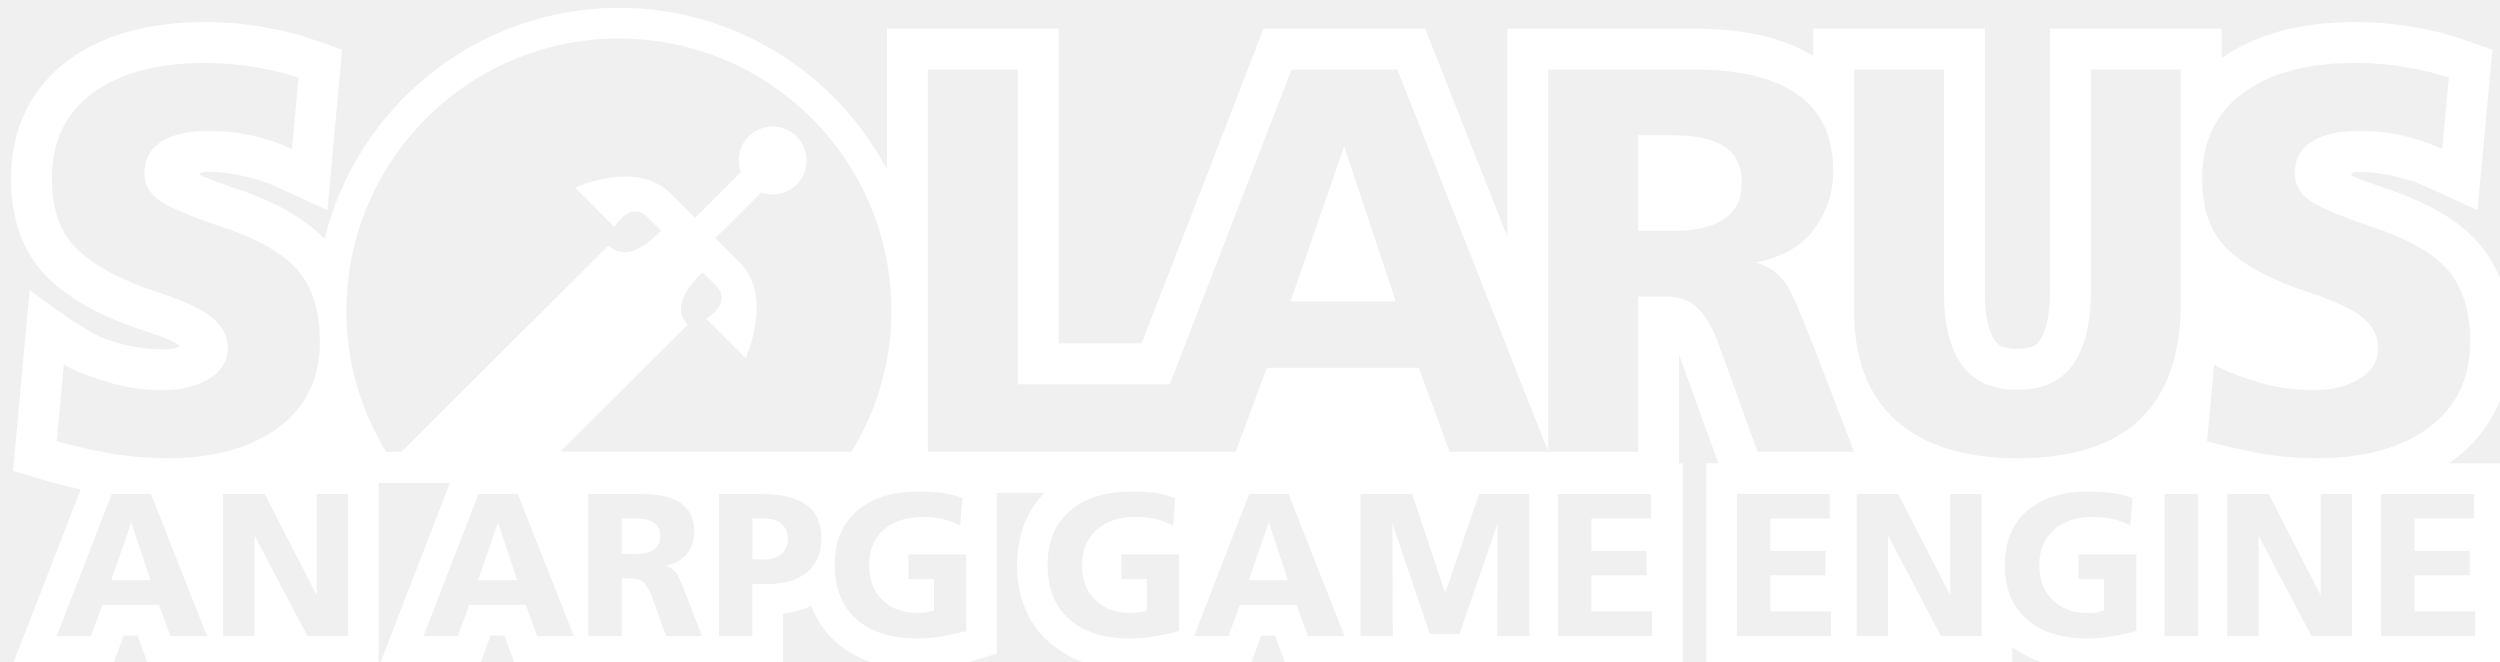
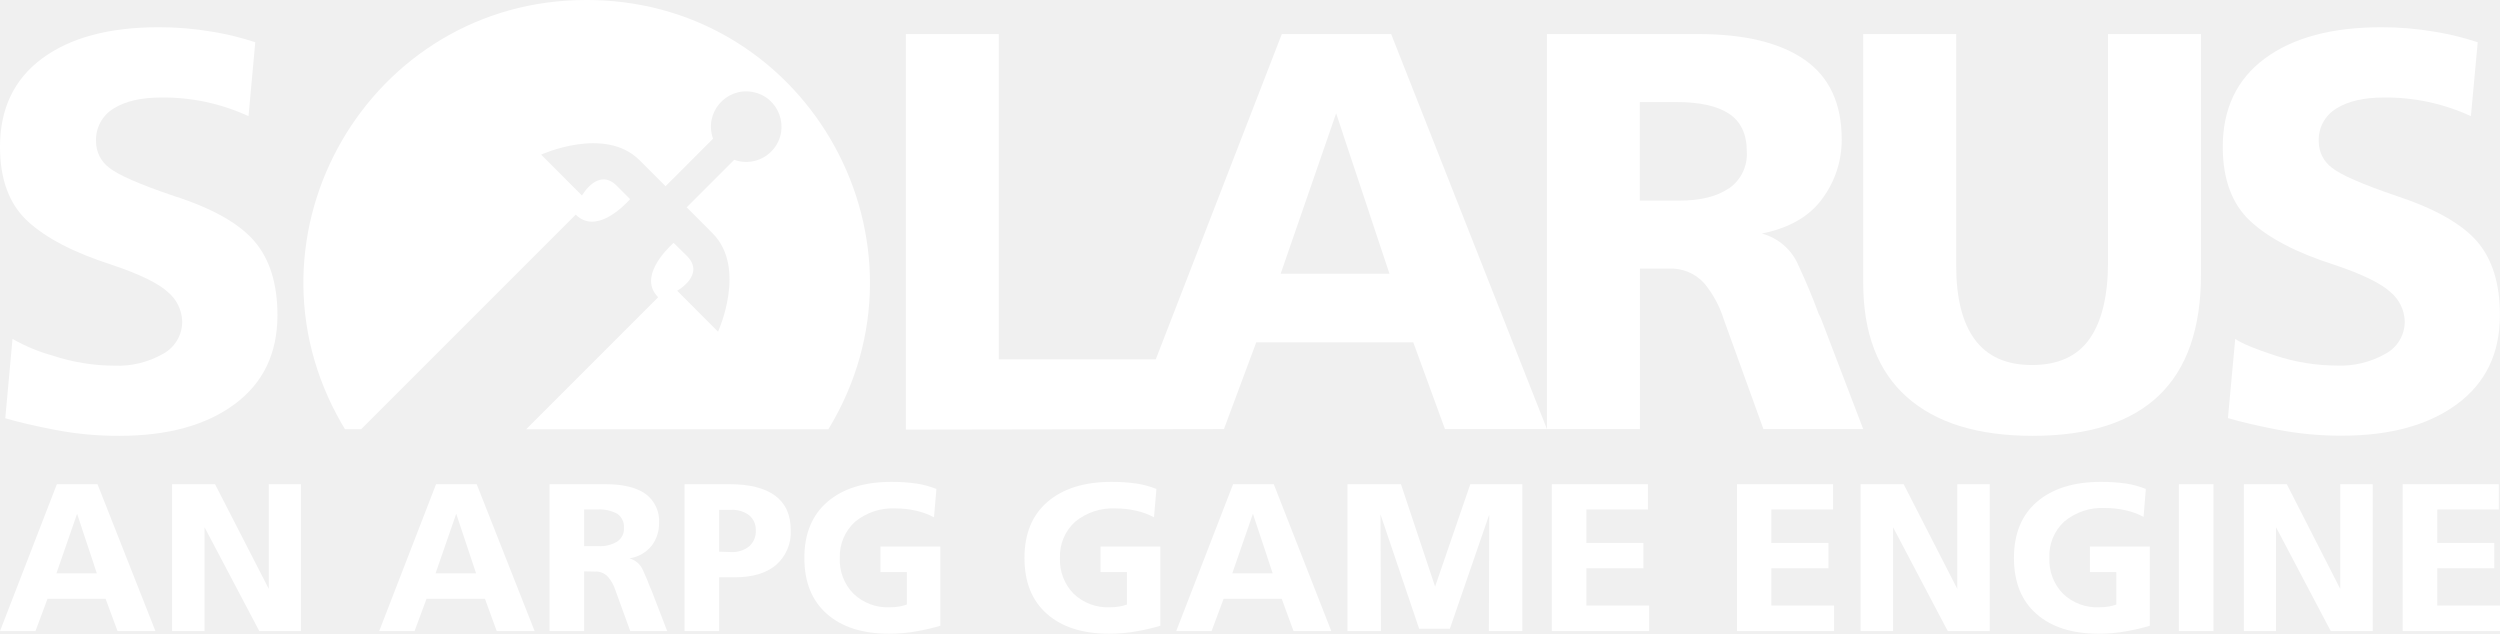
- <svg xmlns="http://www.w3.org/2000/svg" version="1.1">
-   <path style="fill:#ffffff" d="M 110.449 1.4 C 85.049 1.4 63.7 19.001 57.91 42.641 C 54.34 38.901 48.99 35.901 41.6 33.471 C 39.18 32.651 37.38 31.969 36.07 31.439 C 35.51 31.209 35.75 30.961 35.75 30.961 C 35.75 30.961 36.039 30.65 37.029 30.65 C 39.349 30.65 41.49 30.98 43.4 31.41 C 45.37 31.85 47.22 32.371 49.07 33.211 L 58.42 37.48 L 61.051 8.881 L 55.699 7 C 53.289 6.14 50.461 5.44 47.051 4.83 C 43.691 4.24 40.161 3.939 36.551 3.939 C 26.511 3.939 18.319 6.23 12.199 10.74 C 5.499 15.7 1.961 23.009 1.961 31.869 C 1.961 39.559 4.339 45.669 9.029 50.029 C 13.019 53.729 18.62 56.71 26.15 59.15 C 29.87 60.39 32.099 61.38 31.949 61.75 C 31.799 62.13 30.38 62.34 28.91 62.34 C 26.16 62.34 22.28 61.77 18.59 60.4 C 14.9 59.03 5.289 51.779 5.289 51.779 L 2.32 84.029 L 8.07 85.73 C 9.86 86.26 11.95 86.781 14.4 87.301 L 2.131 118.971 L 20.01 118.971 L 22.09 113.4 L 24.539 113.4 L 26.57 118.971 L 67.57 118.971 L 67.57 86.16 L 80.289 86.16 L 80.279 86.18 L 67.59 118.971 L 85.471 118.971 L 87.539 113.4 L 90 113.4 L 92.039 118.971 L 139.721 118.971 L 139.721 109.52 C 141.561 109.29 143.23 108.81 144.73 108.09 C 145.88 111.11 147.619 113.21 149.189 114.59 C 152.789 117.78 157.621 119.4 163.561 119.4 C 165.551 119.4 167.571 119.21 169.561 118.85 C 171.471 118.5 172.88 118.17 174.01 117.82 L 177.869 116.631 L 177.869 87.961 L 186.369 87.949 C 183.949 90.399 181.48 94.47 181.48 100.85 C 181.48 108.04 184.589 112.3 187.199 114.6 C 190.799 117.79 195.63 119.41 201.57 119.41 C 203.31 119.41 205.071 119.26 206.801 118.98 L 223 118.98 L 225.07 113.41 L 227.52 113.41 L 229.561 118.98 L 300.27 118.98 L 300.27 82.689 L 299.6 82.689 L 299.6 63.27 L 306.631 82.68 L 304.449 82.68 L 304.449 118.971 L 359.061 118.971 L 359.061 115.449 C 362.541 118.059 366.99 119.4 372.35 119.4 C 374.36 119.4 376.38 119.21 378.35 118.85 C 379.26 118.68 380.06 118.519 380.77 118.359 L 380.77 118.98 L 447.141 118.98 L 447.141 82.68 L 436.961 82.68 C 437.221 82.5 437.48 82.321 437.73 82.141 C 444.48 77.131 448.051 69.79 448.051 60.93 C 448.051 53.74 446.13 47.859 442.33 43.449 C 438.78 39.329 433.199 36.071 425.279 33.471 C 422.889 32.661 421.111 31.991 419.801 31.461 C 419.211 31.221 419.721 30.66 420.711 30.66 C 423.021 30.66 425.16 30.98 427.08 31.41 C 429.02 31.85 430.92 32.391 432.73 33.221 L 442.08 37.5 L 443.029 27.26 L 444.211 14.539 L 444.73 8.891 L 439.381 7 C 436.981 6.15 434.15 5.44 430.73 4.83 C 427.37 4.24 423.841 3.939 420.221 3.939 C 410.481 3.939 402.48 6.1 396.43 10.35 L 396.43 5.109 L 365.801 5.109 L 365.801 51.73 C 365.801 57.32 364.639 59.821 363.939 60.811 C 363.619 61.281 362.94 62.24 359.98 62.24 C 357.02 62.24 356.301 61.271 355.961 60.801 C 354.811 59.231 354.17 56.21 354.17 52.32 L 354.17 5.109 L 323.539 5.109 L 323.539 9.971 C 318.159 6.711 311.221 5.109 302.381 5.109 L 268.961 5.109 L 268.961 42.25 L 254.301 5.109 L 225.471 5.109 L 203.721 61.26 L 188.9 61.26 L 188.9 5.109 L 158.27 5.109 L 158.27 30.23 C 149.18 13.1 131.159 1.4 110.449 1.4 z M 110.449 6.869 C 137.319 6.869 159.091 28.64 159.051 55.49 C 159.051 64.72 156.441 73.22 151.971 80.58 L 99.99 80.58 C 109.18 71.39 119.05 61.61 122.73 57.93 C 119.35 54.56 123.901 49.93 125.381 48.58 L 127.699 50.9 C 130.899 54.1 126.01 56.859 126.01 56.859 L 133.039 63.9 C 133.039 63.9 138.06 52.931 132.08 46.961 C 129.96 44.841 128.571 43.45 127.641 42.51 L 135.83 34.33 C 137.95 35.1 140.431 34.64 142.141 32.93 C 144.521 30.56 144.521 26.719 142.141 24.359 C 139.781 21.989 135.94 21.989 133.57 24.359 C 131.85 26.089 131.4 28.58 132.18 30.73 L 124.01 38.9 L 119.539 34.43 C 113.579 28.47 102.609 33.471 102.609 33.471 L 109.641 40.51 C 109.641 40.51 112.399 35.611 115.609 38.811 C 116.419 39.621 117.2 40.411 117.93 41.131 C 116.59 42.611 111.96 47.159 108.58 43.779 C 102.72 49.649 81.14 71.14 71.68 80.6 L 68.891 80.6 C 64.421 73.24 61.811 64.74 61.811 55.51 C 61.811 28.64 83.589 6.869 110.449 6.869 z M 36.551 11.23 C 39.741 11.23 42.829 11.49 45.789 12.01 C 48.759 12.54 51.25 13.149 53.27 13.869 L 52.1 26.59 C 49.82 25.54 47.46 24.739 45.01 24.189 C 42.56 23.639 39.899 23.359 37.029 23.359 C 33.569 23.359 30.831 24 28.811 25.27 C 26.781 26.54 25.779 28.45 25.779 30.99 C 25.779 32.75 26.54 34.25 28.07 35.49 C 29.6 36.73 33.339 38.361 39.279 40.381 C 45.859 42.541 50.479 45.141 53.119 48.211 C 55.769 51.281 57.09 55.51 57.08 60.92 C 57.08 67.51 54.609 72.629 49.689 76.279 C 44.769 79.939 38.129 81.76 29.789 81.76 C 25.939 81.76 22.25 81.41 18.73 80.73 C 15.2 80.04 12.329 79.371 10.119 78.721 L 11.391 65.02 C 12.501 65.81 14.82 66.77 18.34 67.91 C 21.86 69.05 25.38 69.619 28.91 69.619 C 32.36 69.619 35.179 68.94 37.369 67.57 C 39.549 66.2 40.65 64.34 40.65 62 C 40.65 60.17 39.829 58.491 38.199 56.961 C 36.569 55.431 33.31 53.851 28.42 52.221 C 21.96 50.141 17.15 47.619 13.99 44.689 C 10.83 41.749 9.25 37.479 9.25 31.869 C 9.25 25.279 11.669 20.199 16.529 16.609 C 21.389 13.019 28.061 11.23 36.551 11.23 z M 420.24 11.23 C 423.43 11.23 426.52 11.49 429.48 12.01 C 432.44 12.54 434.941 13.149 436.961 13.869 L 435.779 26.59 C 433.499 25.54 431.139 24.739 428.689 24.189 C 426.239 23.639 423.581 23.359 420.711 23.359 C 417.251 23.359 414.51 24 412.49 25.27 C 410.46 26.54 409.461 28.45 409.461 30.99 C 409.461 32.75 410.22 34.25 411.75 35.49 C 413.28 36.73 417.021 38.361 422.961 40.381 C 429.541 42.541 434.161 45.141 436.801 48.211 C 439.451 51.281 440.75 55.51 440.77 60.92 C 440.77 67.51 438.32 72.629 433.4 76.279 C 428.48 79.939 421.84 81.76 413.5 81.76 C 409.64 81.76 405.95 81.41 402.43 80.73 C 398.91 80.04 396.04 79.371 393.83 78.721 L 395.09 65.02 C 396.21 65.81 398.531 66.77 402.051 67.91 C 405.571 69.05 409.089 69.619 412.609 69.619 C 416.059 69.619 418.88 68.94 421.08 67.57 C 423.26 66.2 424.359 64.34 424.359 62 C 424.359 60.17 423.53 58.491 421.91 56.961 C 420.28 55.431 417.021 53.851 412.131 52.221 C 405.671 50.141 400.859 47.619 397.689 44.689 C 394.529 41.749 392.939 37.479 392.939 31.869 C 392.939 25.279 395.37 20.199 400.23 16.609 C 405.08 13.019 411.75 11.23 420.24 11.23 z M 165.57 12.41 L 181.619 12.41 L 181.619 68.561 L 208.721 68.561 L 230.471 12.41 L 249.34 12.41 L 276.25 80.574 L 276.25 12.41 L 302.381 12.41 C 310.391 12.41 316.52 13.889 320.77 16.859 C 325 19.829 327.119 24.409 327.119 30.609 C 327.119 34.329 325.999 37.719 323.789 40.789 C 321.579 43.849 318.09 45.87 313.33 46.85 C 316.2 47.63 318.301 49.46 319.641 52.33 C 320.981 55.2 322.139 57.971 323.109 60.641 L 323.51 61.52 L 330.83 80.6 L 313.619 80.6 L 306.77 61.721 C 305.93 59.181 304.78 57.07 303.35 55.41 C 301.92 53.74 299.869 52.91 297.189 52.91 L 292.301 52.91 L 292.301 80.6 L 276.26 80.6 L 276.25 80.574 L 276.25 80.6 L 258.65 80.6 L 253.17 65.631 L 226.061 65.631 L 220.49 80.6 L 165.57 80.6 L 165.57 12.41 z M 330.83 12.41 L 346.881 12.41 L 346.881 52.34 C 346.881 57.94 347.95 62.22 350.1 65.15 C 352.27 68.08 355.55 69.551 359.99 69.551 C 364.5 69.551 367.81 68.03 369.93 65 C 372.05 61.96 373.1 57.55 373.1 51.74 L 373.1 12.41 L 389.141 12.41 L 389.141 53.891 C 389.141 63.221 386.71 70.2 381.85 74.83 C 376.99 79.45 369.73 81.77 360.08 81.77 C 350.62 81.77 343.389 79.54 338.359 75.07 C 333.349 70.61 330.83 64.039 330.83 55.359 L 330.83 12.41 z M 292.301 24.141 L 292.301 41.17 L 299.051 41.17 C 302.701 41.17 305.56 40.471 307.65 39.061 C 309.74 37.661 310.789 35.53 310.789 32.65 C 310.789 29.65 309.749 27.481 307.699 26.141 C 305.649 24.811 302.601 24.141 298.561 24.141 L 292.301 24.141 z M 239.85 26.1 L 230.27 53.789 L 249.051 53.789 L 239.85 26.1 z M 163.93 87.711 C 165.6 87.711 167.081 87.8 168.381 88.01 C 169.681 88.22 170.801 88.499 171.721 88.869 L 171.721 89.119 L 171.32 93.77 C 170.36 93.26 169.33 92.879 168.18 92.619 C 167.05 92.369 165.879 92.24 164.689 92.24 C 161.729 92.24 159.4 93.021 157.67 94.551 C 155.96 96.101 155.08 98.199 155.08 100.859 C 155.08 103.439 155.881 105.491 157.461 107.051 C 159.031 108.601 161.11 109.381 163.68 109.381 C 164.38 109.381 164.959 109.34 165.439 109.24 C 165.909 109.15 166.31 109.04 166.66 108.91 L 166.66 103.311 L 162.09 103.311 L 162.09 98.92 L 172.42 98.92 L 172.42 112.58 C 171.49 112.87 170.21 113.161 168.58 113.461 C 166.94 113.761 165.27 113.92 163.57 113.92 C 158.99 113.92 155.41 112.77 152.82 110.48 C 150.24 108.2 148.949 104.97 148.949 100.83 C 148.949 96.66 150.28 93.43 152.93 91.15 C 155.58 88.86 159.25 87.711 163.93 87.711 z M 201.92 87.711 C 203.59 87.711 205.069 87.8 206.369 88.01 C 207.669 88.22 208.779 88.499 209.699 88.869 L 209.699 89.119 L 209.301 93.77 C 208.351 93.26 207.31 92.879 206.17 92.619 C 205.03 92.369 203.87 92.24 202.68 92.24 C 199.72 92.24 197.39 93.021 195.66 94.551 C 193.94 96.101 193.08 98.199 193.08 100.859 C 193.08 103.439 193.859 105.491 195.439 107.051 C 197.009 108.601 199.09 109.381 201.67 109.381 C 202.36 109.381 202.95 109.34 203.43 109.24 C 203.9 109.15 204.301 109.04 204.641 108.91 L 204.641 103.311 L 200.07 103.311 L 200.07 98.92 L 210.391 98.92 L 210.391 112.58 C 209.461 112.87 208.191 113.161 206.551 113.461 C 204.921 113.761 203.251 113.92 201.551 113.92 C 196.971 113.92 193.391 112.77 190.801 110.48 C 188.221 108.2 186.93 104.97 186.93 100.83 C 186.93 96.66 188.27 93.43 190.92 91.15 C 193.58 88.86 197.24 87.711 201.92 87.711 z M 372.721 87.711 C 374.391 87.711 375.87 87.8 377.18 88.01 C 378.47 88.22 379.58 88.499 380.49 88.869 L 380.49 89.119 L 380.109 93.77 C 379.149 93.26 378.121 92.879 376.971 92.619 C 375.841 92.369 374.67 92.24 373.48 92.24 C 370.52 92.24 368.181 93.021 366.461 94.551 C 364.741 96.101 363.881 98.199 363.881 100.859 C 363.881 103.439 364.67 105.491 366.25 107.051 C 367.81 108.601 369.901 109.381 372.461 109.381 C 373.161 109.381 373.75 109.34 374.23 109.24 C 374.71 109.15 375.099 109.04 375.439 108.91 L 375.439 103.311 L 370.869 103.311 L 370.869 98.92 L 381.199 98.92 L 381.199 112.58 C 380.269 112.87 378.999 113.161 377.359 113.461 C 375.739 113.761 374.049 113.92 372.359 113.92 C 367.789 113.92 364.209 112.77 361.609 110.48 C 359.029 108.2 357.74 104.97 357.74 100.83 C 357.74 96.66 359.061 93.43 361.721 91.15 C 364.381 88.86 368.041 87.711 372.721 87.711 z M 19.93 88.15 L 26.939 88.15 L 36.939 113.5 L 30.4 113.5 L 28.369 107.93 L 18.289 107.93 L 16.211 113.5 L 10.109 113.5 L 19.93 88.15 z M 39.82 88.15 L 47.23 88.15 L 56.51 106.221 L 56.51 88.15 L 62.1 88.15 L 62.1 113.5 L 54.869 113.5 L 54.66 113.1 L 45.42 95.57 L 45.42 113.5 L 39.82 113.5 L 39.82 88.15 z M 85.381 88.15 L 92.4 88.15 L 102.4 113.5 L 95.859 113.5 L 93.82 107.93 L 83.74 107.93 L 81.67 113.5 L 75.57 113.5 L 85.381 88.15 z M 104.971 88.15 L 114.68 88.15 C 117.66 88.15 119.94 88.711 121.52 89.811 C 123.1 90.911 123.881 92.61 123.881 94.92 C 123.881 96.3 123.46 97.559 122.65 98.689 C 121.82 99.839 120.53 100.579 118.75 100.949 C 119.82 101.239 120.61 101.92 121.1 102.99 C 121.6 104.06 122.031 105.09 122.391 106.08 L 122.539 106.41 L 125.25 113.5 L 118.859 113.5 L 116.311 106.48 C 115.991 105.54 115.559 104.741 115.029 104.141 C 114.509 103.521 113.73 103.199 112.74 103.199 L 110.93 103.199 L 110.93 113.5 L 104.971 113.5 L 104.971 88.15 z M 128.279 88.15 L 136.07 88.15 C 139.49 88.15 142.091 88.8 143.881 90.09 C 145.681 91.4 146.58 93.381 146.57 96.051 C 146.57 98.661 145.72 100.68 144.02 102.1 C 142.33 103.52 139.96 104.221 136.93 104.221 L 134.24 104.221 L 134.24 113.5 L 128.279 113.5 L 128.279 88.15 z M 222.891 88.15 L 229.92 88.15 L 239.92 113.5 L 233.381 113.5 L 231.34 107.93 L 221.26 107.93 L 219.189 113.5 L 213.08 113.5 L 222.891 88.15 z M 242.75 88.15 L 251.99 88.15 L 257.881 105.83 L 263.91 88.15 L 272.891 88.15 L 272.891 113.5 L 267.16 113.5 L 267.23 93.391 L 260.43 113.1 L 255.119 113.1 L 248.449 93.359 L 248.529 113.5 L 242.75 113.5 L 242.75 88.15 z M 277.99 88.15 L 294.58 88.15 L 294.58 92.52 L 283.961 92.52 L 283.961 98.301 L 293.801 98.301 L 293.801 102.66 L 283.961 102.66 L 283.961 109.09 L 294.789 109.09 L 294.789 113.5 L 277.99 113.5 L 277.99 88.15 z M 309.92 88.15 L 326.49 88.15 L 326.49 92.52 L 315.891 92.52 L 315.891 98.301 L 325.74 98.301 L 325.74 102.66 L 315.891 102.66 L 315.891 109.09 L 326.721 109.09 L 326.721 113.5 L 309.92 113.5 L 309.92 88.15 z M 331.301 88.15 L 338.721 88.15 L 347.99 106.221 L 347.99 88.15 L 353.59 88.15 L 353.59 113.5 L 346.359 113.5 L 346.131 113.1 L 336.891 95.57 L 336.891 113.5 L 331.301 113.5 L 331.301 88.15 z M 386.24 88.15 L 392.211 88.15 L 392.211 113.5 L 386.24 113.5 L 386.24 88.15 z M 397.41 88.15 L 404.82 88.15 L 414.09 106.221 L 414.09 88.15 L 419.689 88.15 L 419.689 113.5 L 412.461 113.5 L 412.24 113.1 L 403 95.57 L 403 113.5 L 397.41 113.5 L 397.41 88.15 z M 424.869 88.15 L 441.461 88.15 L 441.461 92.52 L 430.84 92.52 L 430.84 98.301 L 440.68 98.301 L 440.68 102.66 L 430.84 102.66 L 430.84 109.09 L 441.66 109.09 L 441.66 113.5 L 424.869 113.5 L 424.869 88.15 z M 134.25 92.51 L 134.25 99.789 L 136.289 99.85 C 137.619 99.85 138.67 99.531 139.43 98.881 C 140.2 98.231 140.58 97.309 140.58 96.109 C 140.58 94.979 140.2 94.089 139.42 93.449 C 138.64 92.829 137.599 92.51 136.289 92.51 L 134.25 92.51 z M 110.939 92.52 L 110.939 98.84 L 113.439 98.84 C 114.799 98.84 115.871 98.591 116.641 98.061 C 117.421 97.551 117.82 96.749 117.82 95.689 C 117.82 94.579 117.44 93.76 116.68 93.27 C 115.9 92.77 114.77 92.52 113.26 92.52 L 110.939 92.52 z M 23.42 93.24 L 19.859 103.529 L 26.84 103.529 L 23.42 93.24 z M 88.869 93.24 L 85.301 103.529 L 92.289 103.529 L 88.869 93.24 z M 226.4 93.24 L 222.83 103.529 L 229.811 103.529 L 226.4 93.24 z " id="stroke" />
+ <svg xmlns="http://www.w3.org/2000/svg">
+   <g id="solarus_letters" transform="matrix(0.633566, 0, 0, 0.633566, -1.900699, -0.000155)">
+     <path id="solarus_letter_s2" d="M36,37.14q-9.78-3.31-12.3-5.36a6.18,6.18,0,0,1-2.51-4.94,6.93,6.93,0,0,1,3.32-6.28c2.21-1.39,5.22-2.09,9-2.09A38.42,38.42,0,0,1,50.07,22l1.28-14a53.32,53.32,0,0,0-8.21-2A58.67,58.67,0,0,0,33,5.16q-14,0-22,5.9t-8,16.75q0,9.23,5.21,14.06T24.1,50.13q8,2.68,10.72,5.21a7.49,7.49,0,0,1,2.69,5.53A6.91,6.91,0,0,1,33.92,67a17.23,17.23,0,0,1-9.29,2.26A37.42,37.42,0,0,1,13,67.36a33.07,33.07,0,0,1-7.63-3.17L4,79.22q3.65,1.08,9.44,2.2A62.85,62.85,0,0,0,25.6,82.55q13.73,0,21.84-6t8.11-16.85q0-8.91-4.36-14T36,37.14Z" style="fill: rgb(255, 255, 255);" />
+     <path id="solarus_letter_la" d="M245.78,6.45,221.91,68.06H192.18V6.45H174.57V81.37l60.25-.1,6.12-16.43h29.74l6,16.43H296L266.49,6.45Zm-.22,45.4,10.51-30.38,10.1,30.38Z" style="fill: rgb(255, 255, 255);" />
+     <path id="solarus_letter_r" d="M347.43,59.36q-1.6-4.39-3.81-9.12a10.42,10.42,0,0,0-6.92-6q7.85-1.6,11.48-6.65a18.67,18.67,0,0,0,3.65-11.17q0-10.2-7-15.08T324.68,6.45H296V81.27h17.61V50.88H319a8.46,8.46,0,0,1,6.76,2.74,20.08,20.08,0,0,1,3.75,6.93L337,81.27H355.9l-8-20.94Zm-17-23.67C328.18,37.24,325,38,321,38h-7.41V19.33h6.87c4.44,0,7.77.73,10,2.19s3.39,3.85,3.39,7.15A7.9,7.9,0,0,1,330.47,35.69Z" style="fill: rgb(255, 255, 255);" />
+     <path id="solarus_letter_u" d="M402.27,49.6q0,9.56-3.47,14.54t-10.91,5c-4.87,0-8.47-1.61-10.85-4.83s-3.53-7.9-3.53-14.06V6.45H355.9V53.57q0,14.28,8.27,21.63T388,82.55q15.88,0,23.88-7.62t8-23V6.45H402.27Z" style="fill: rgb(255, 255, 255);" />
+     <path id="solarus_letter_s" d="M472.17,45.73q-4.35-5-15.18-8.59c-6.51-2.21-10.62-4-12.3-5.36a6.15,6.15,0,0,1-2.51-4.94,6.93,6.93,0,0,1,3.32-6.28c2.21-1.39,5.22-2.09,9-2.09A38.33,38.33,0,0,1,471,22l1.29-14a53.61,53.61,0,0,0-8.21-2A58.67,58.67,0,0,0,454,5.16q-14,0-22,5.9t-8,16.75c0,6.15,1.75,10.84,5.21,14.06s8.75,6,15.85,8.26q8,2.68,10.72,5.21a7.49,7.49,0,0,1,2.69,5.53,6.9,6.9,0,0,1-3.6,6.11,17.23,17.23,0,0,1-9.29,2.26A37.41,37.41,0,0,1,434,67.36c-3.86-1.25-6.42-2.31-7.64-3.17l-1.38,15c2.43.72,5.57,1.45,9.44,2.2a62.77,62.77,0,0,0,12.14,1.13q13.73,0,21.84-6t8.09-16.85Q476.51,50.78,472.17,45.73Z" style="fill: rgb(255, 255, 255);" />
+   </g>
+   <path id="logo" d="M 70.389 0 C 44.306 -0.039 27.962 28.173 40.97 50.781 C 41.11 51.023 41.252 51.264 41.397 51.503 L 43.342 51.503 L 69.09 25.754 C 71.447 28.105 74.678 24.931 75.616 23.898 L 74.001 22.282 C 71.758 20.052 69.838 23.467 69.838 23.467 L 64.934 18.557 C 64.934 18.557 72.588 15.066 76.75 19.229 C 78.239 20.724 79.215 21.7 79.867 22.346 L 85.569 16.644 C 84.458 13.581 87.078 10.464 90.286 11.032 C 93.494 11.601 94.884 15.429 92.787 17.923 C 91.644 19.283 89.773 19.784 88.104 19.178 L 82.402 24.88 L 85.5 27.985 C 89.669 32.147 86.165 39.801 86.165 39.801 L 81.261 34.89 C 81.261 34.89 84.676 32.99 82.446 30.728 L 80.83 29.144 C 79.798 30.088 76.624 33.319 78.98 35.67 L 63.141 51.509 L 99.407 51.509 C 112.97 29.224 97.323 0.613 71.242 0.009 C 70.958 0.002 70.673 -0.001 70.389 0 Z" style="fill: rgb(255, 255, 255);" />
+   <g id="catchphrase_letters" transform="matrix(0.633566, 0, 0, 0.633566, -1.900699, -0.000155)">
+     <path id="catchphrase_letter_a" d="M32.44,119.53H25.26L23,113.41H12l-2.28,6.12H3L13.77,91.71h7.7Zm-11.1-10.94L17.6,97.31l-3.91,11.28Z" style="fill: rgb(255, 255, 255);" />
+     <path id="catchphrase_letter_n" d="M53.91,111.54V91.71H60v27.82H52.11l-.23-.44L41.74,99.86v19.67H35.59V91.71h8.14Z" style="fill: rgb(255, 255, 255);" />
+     <path id="catchphrase_letter_a2" d="M104.26,119.53H97.08l-2.23-6.12H83.79l-2.27,6.12h-6.7L85.59,91.71h7.7ZM93.17,108.59,89.41,97.31,85.5,108.59Z" style="fill: rgb(255, 255, 255);" />
+     <path id="catchphrase_letter_r" d="M113.64,108.22v11.31h-6.55V91.71h10.65c3.27,0,5.78.62,7.51,1.82a6.37,6.37,0,0,1,2.58,5.61,6.94,6.94,0,0,1-1.34,4.14,6.68,6.68,0,0,1-4.28,2.48,3.87,3.87,0,0,1,2.57,2.24c.55,1.17,1,2.3,1.42,3.39l.17.36,3,7.78h-7l-2.8-7.71a7.38,7.38,0,0,0-1.41-2.56,3.09,3.09,0,0,0-2.51-1Zm0-4.78h2.74a6.16,6.16,0,0,0,3.51-.86,2.89,2.89,0,0,0,1.29-2.6,3,3,0,0,0-1.25-2.66,7,7,0,0,0-3.75-.82h-2.54Z" style="fill: rgb(255, 255, 255);" />
+     <path id="catchphrase_letter_p" d="M139.21,109.34v10.19h-6.55V91.71h8.55c3.74,0,6.6.72,8.56,2.14s3,3.6,3,6.53a8.19,8.19,0,0,1-2.8,6.64q-2.79,2.33-7.78,2.32Zm0-4.85,2.23.07a5.11,5.11,0,0,0,3.45-1.07,3.75,3.75,0,0,0,1.26-3,3.56,3.56,0,0,0-1.28-2.92,5.33,5.33,0,0,0-3.43-1h-2.23Z" style="fill: rgb(255, 255, 255);" />
+     <path id="catchphrase_letter_g" d="M162.06,105.67a9.09,9.09,0,0,0,2.61,6.8,9.29,9.29,0,0,0,6.82,2.55,9.54,9.54,0,0,0,1.93-.16,8.85,8.85,0,0,0,1.34-.36v-6.15h-5v-4.83h11.34v15a38.42,38.42,0,0,1-4.21,1,29.62,29.62,0,0,1-5.5.51q-7.53,0-11.79-3.77c-2.83-2.5-4.25-6-4.25-10.59s1.46-8.12,4.37-10.62,6.94-3.78,12.07-3.78a32.33,32.33,0,0,1,4.89.33,18,18,0,0,1,3.66,1v.28l-.44,5.1a13.54,13.54,0,0,0-3.44-1.26,17.36,17.36,0,0,0-3.83-.42,11.17,11.17,0,0,0-7.7,2.54A8.85,8.85,0,0,0,162.06,105.67Z" style="fill: rgb(255, 255, 255);" />
+     <path id="catchphrase_letter_g2" d="M203.76,105.67a9.13,9.13,0,0,0,2.6,6.8,9.3,9.3,0,0,0,6.83,2.55,9.67,9.67,0,0,0,1.93-.16,8.39,8.39,0,0,0,1.33-.36v-6.15h-5v-4.83h11.32v15a36.83,36.83,0,0,1-4.21,1,29.36,29.36,0,0,1-5.49.51q-7.53,0-11.79-3.77c-2.83-2.5-4.24-6-4.24-10.59s1.46-8.12,4.37-10.62,6.93-3.78,12.07-3.78a32.19,32.19,0,0,1,4.88.33,17.5,17.5,0,0,1,3.65,1v.28l-.44,5.1a13.2,13.2,0,0,0-3.43-1.26,17.4,17.4,0,0,0-3.82-.42,11.21,11.21,0,0,0-7.71,2.54A8.81,8.81,0,0,0,203.76,105.67Z" style="fill: rgb(255, 255, 255);" />
+     <path id="catchphrase_letter_a3" d="M255.15,119.53H248l-2.24-6.12h-11l-2.28,6.12h-6.7l10.77-27.82h7.71Zm-11.1-10.94-3.74-11.28-3.91,11.28Z" style="fill: rgb(255, 255, 255);" />
+     <path id="catchphrase_letter_m" d="M281.48,91.71h9.85v27.82H285l.07-22.07-7.46,21.63h-5.82l-7.32-21.66.09,22.1h-6.34V91.71h10.13l6.46,19.4Z" style="fill: rgb(255, 255, 255);" />
+     <path id="catchphrase_letter_e" d="M315.35,119.53H296.92V91.71h18.21V96.5H303.47v6.34h10.8v4.79h-10.8v7.06h11.88Z" style="fill: rgb(255, 255, 255);" />
+     <path id="catchphrase_letter_e2" d="M350.38,119.53H332V91.71h18.19V96.5H338.5v6.34h10.82v4.79H338.5v7.06h11.88Z" style="fill: rgb(255, 255, 255);" />
+     <path id="catchphrase_letter_n2" d="M373.72,111.54V91.71h6.15v27.82h-7.93l-.26-.44L361.55,99.86v19.67h-6.14V91.71h8.15Z" style="fill: rgb(255, 255, 255);" />
+     <path id="catchphrase_letter_g3" d="M391.16,105.67a9.13,9.13,0,0,0,2.6,6.8,9.29,9.29,0,0,0,6.82,2.55,9.71,9.71,0,0,0,1.94-.16,7.7,7.7,0,0,0,1.32-.36v-6.15h-5v-4.83h11.34v15a36.83,36.83,0,0,1-4.21,1,29.33,29.33,0,0,1-5.48.51q-7.53,0-11.8-3.77c-2.83-2.5-4.24-6-4.24-10.59s1.45-8.12,4.36-10.62,6.94-3.78,12.08-3.78a32.43,32.43,0,0,1,4.89.33,17.29,17.29,0,0,1,3.63,1v.28L409,97.9a13.41,13.41,0,0,0-3.44-1.26,17.27,17.27,0,0,0-3.82-.42A11.2,11.2,0,0,0,394,98.76,8.81,8.81,0,0,0,391.16,105.67Z" style="fill: rgb(255, 255, 255);" />
+     <path id="catchphrase_letter_i" d="M422.24,119.53h-6.55V91.71h6.55Z" style="fill: rgb(255, 255, 255);" />
+     <path id="catchphrase_letter_n-2" data-name="catchphrase_letter_n" d="M446.25,111.54V91.71h6.15v27.82h-7.94l-.24-.44L434.09,99.86v19.67H428V91.71h8.13Z" style="fill: rgb(255, 255, 255);" />
+     <path id="catchphrase_letter_e-2" data-name="catchphrase_letter_e" d="M476.51,119.53H458.08V91.71h18.2V96.5H464.63v6.34h10.79v4.79H464.63v7.06h11.88Z" style="fill: rgb(255, 255, 255);" />
+   </g>
</svg>
